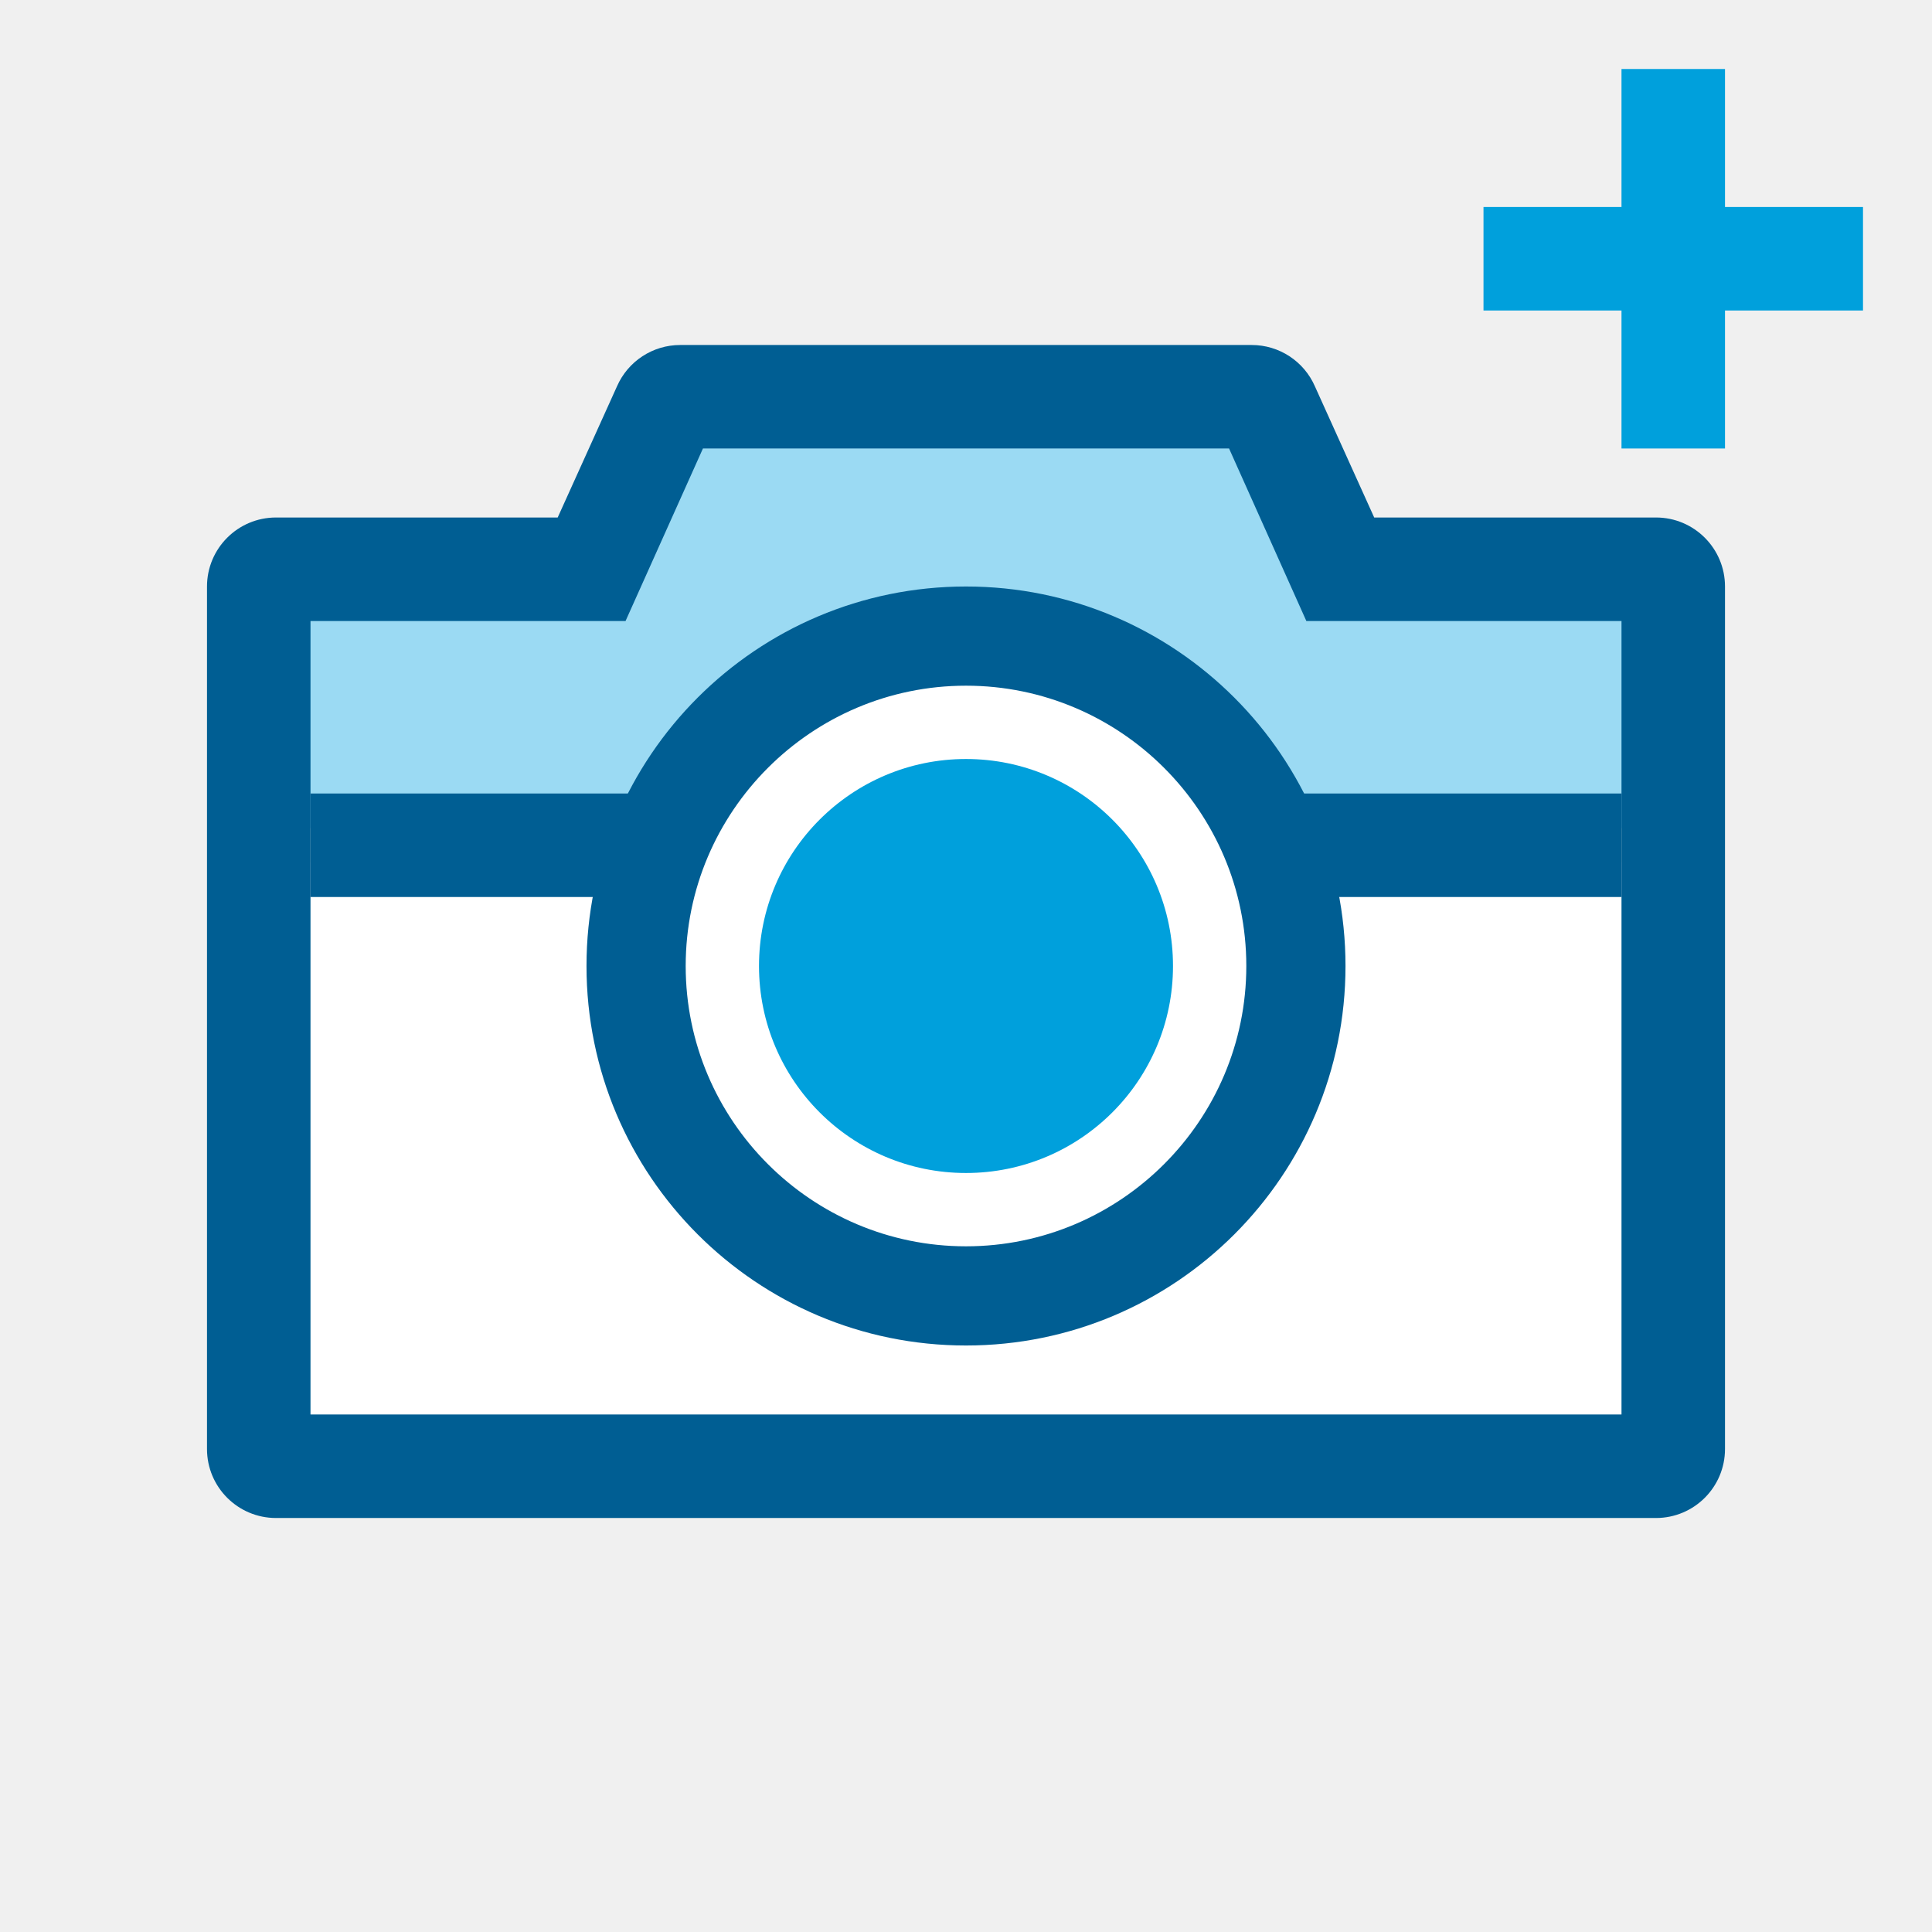
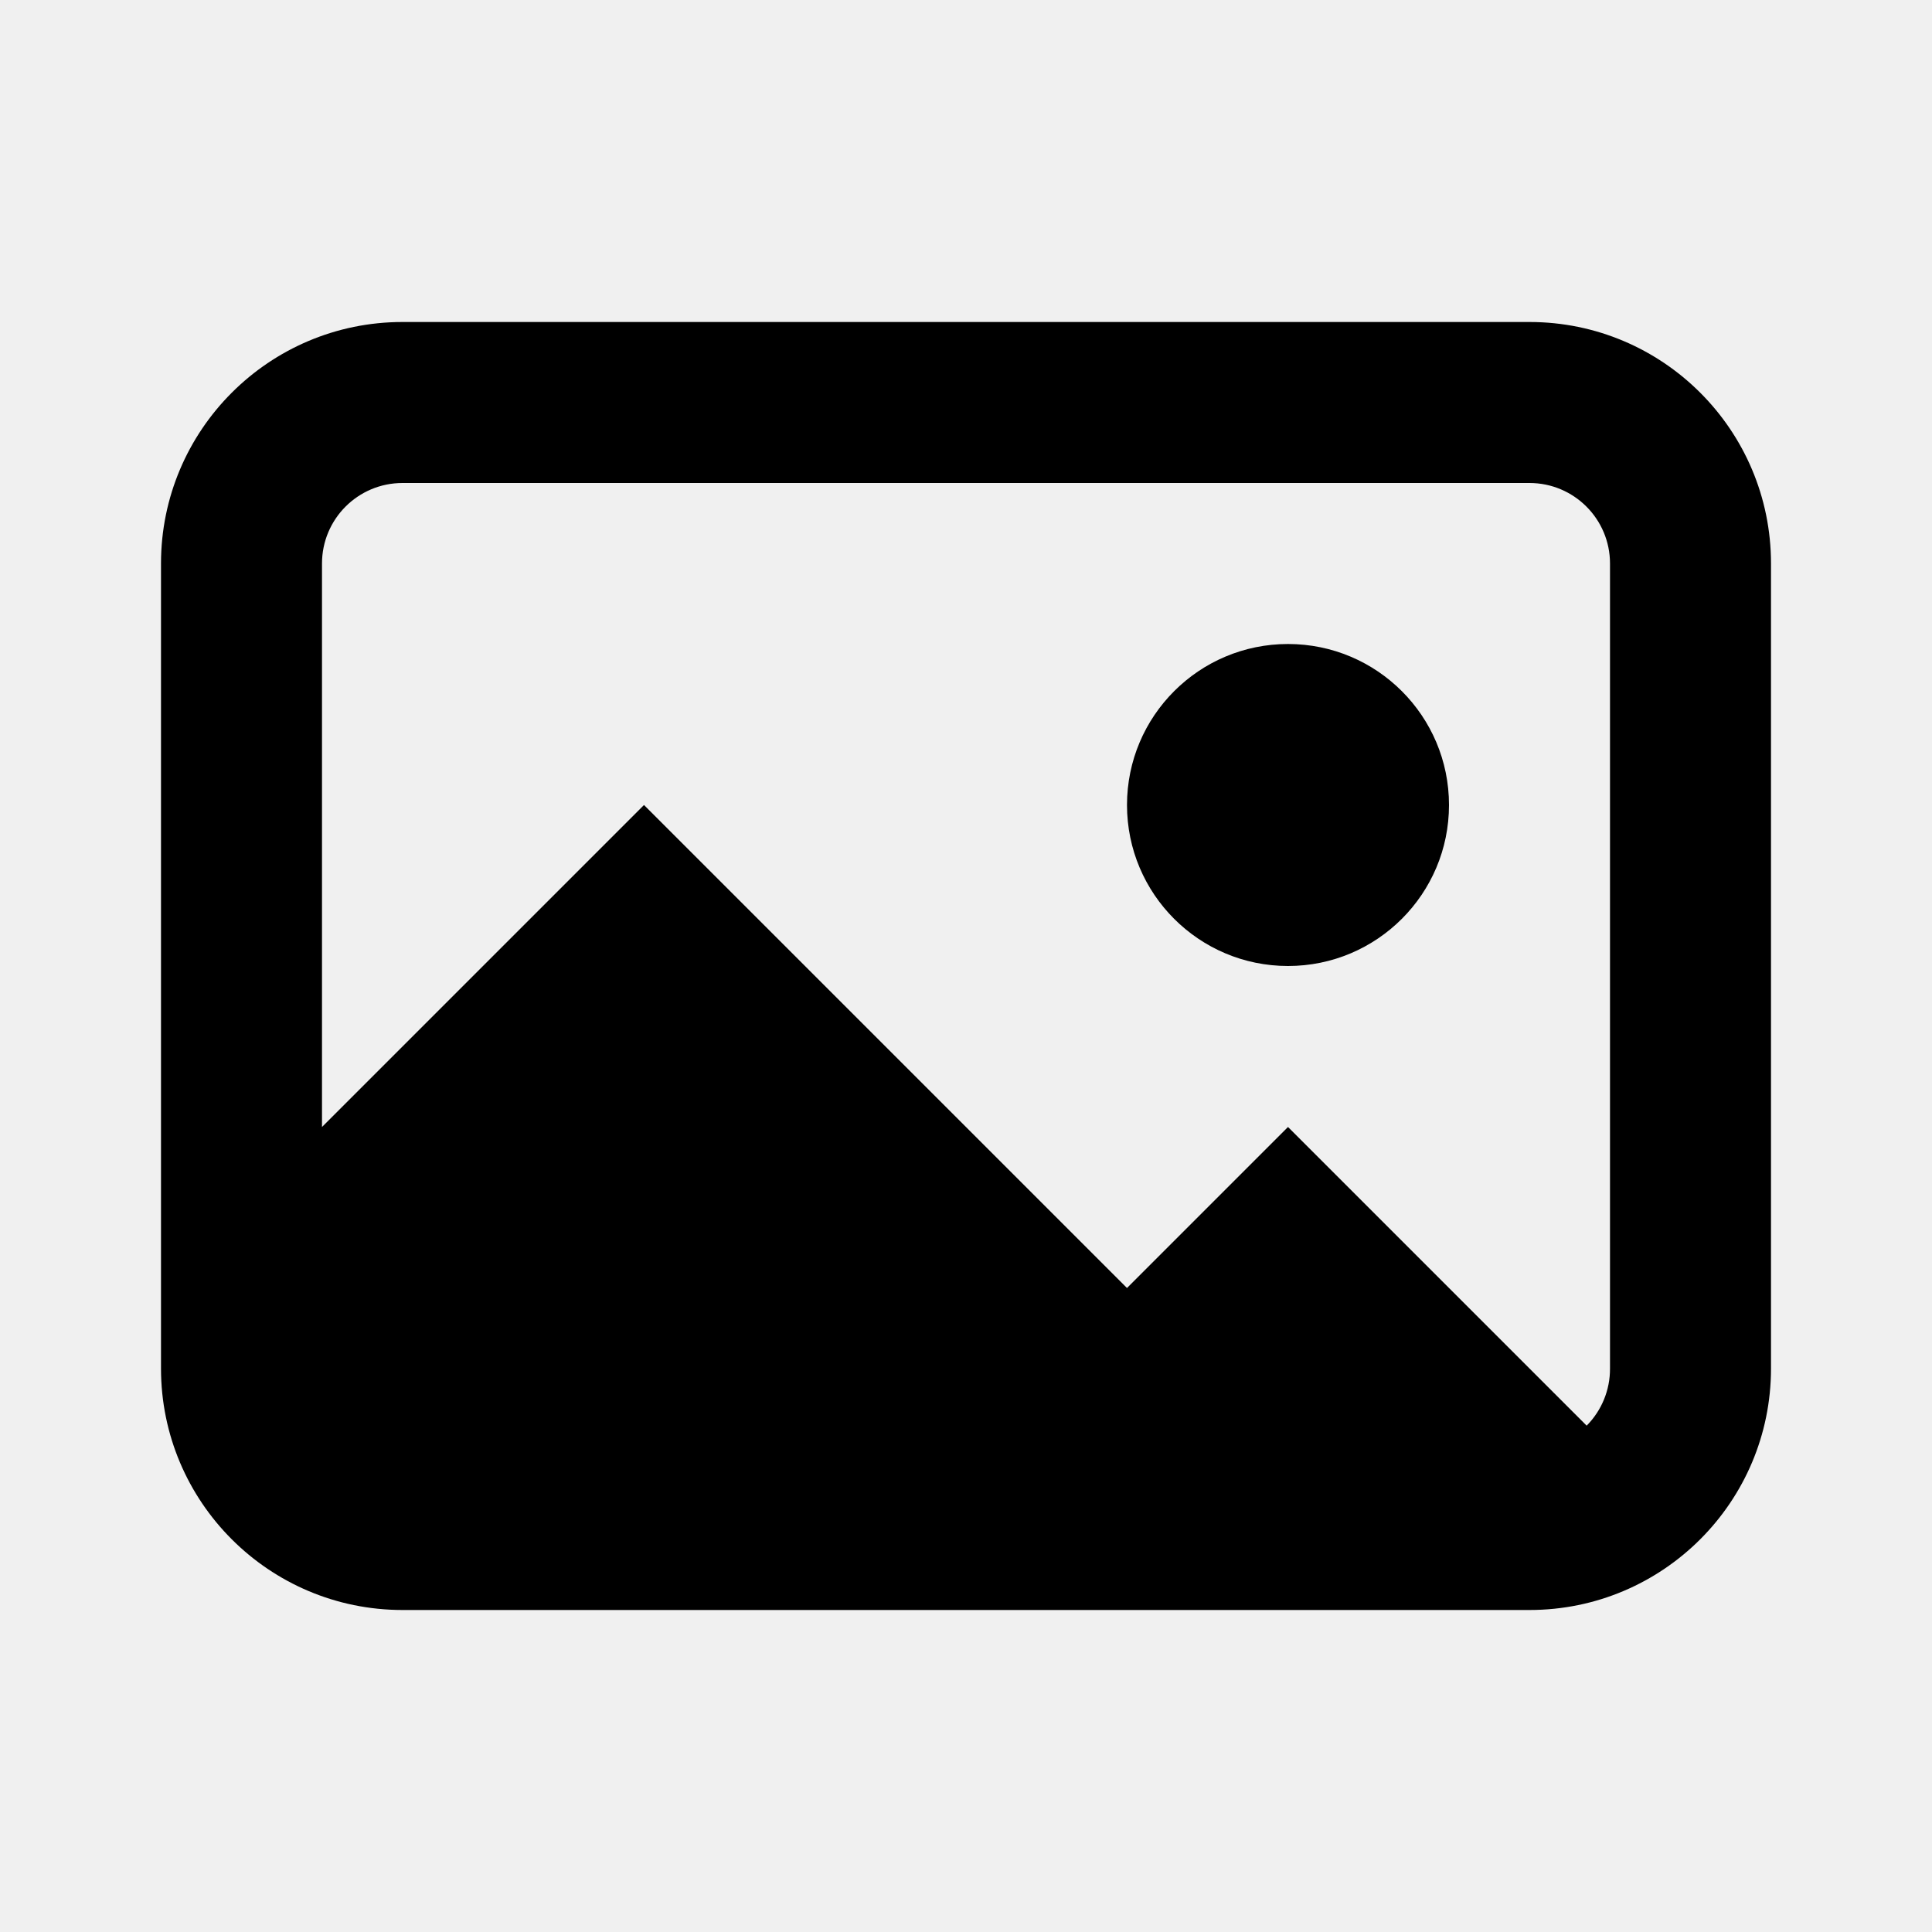
- <svg xmlns="http://www.w3.org/2000/svg" width="56" height="56" id="add-photo-medium" data-supported-dps="56x56">
-   <path fill="none" d="M0 0h56v56H0z" />
-   <path fill="#fff" d="M8 25h40v17H8z" />
-   <path fill="#00a0dc" d="M54 6h-4V2h-3v4h-4v3h4v4h3V9h4z" />
-   <path fill="#9bdaf3" d="M38.625 17l-2.25-5h-16.75l-2.25 5H8v7h40v-7z" />
-   <path fill="#005e93" d="M9 23h38v3H9z" />
-   <path d="M28 37c-4.962 0-9-4.037-9-9s4.038-9 9-9 9 4.037 9 9-4.038 9-9 9z" fill="#fff" />
-   <path d="M28 19.875c4.48 0 8.125 3.645 8.125 8.125S32.48 36.125 28 36.125 19.875 32.48 19.875 28 23.52 19.875 28 19.875M28 17c-6.075 0-11 4.925-11 11s4.925 11 11 11 11-4.925 11-11-4.925-11-11-11z" fill="#005e93" />
-   <path d="M28 22a6 6 0 100 12 6 6 0 000-12z" fill="#00a0dc" />
-   <path d="M35.625 13l2.24 5H47v23H9V18h9.132l2.243-5h15.213m-15.872-3a2 2 0 00-1.834 1.202L16.165 15H8a2 2 0 00-2 2v25a2 2 0 002 2h40a2 2 0 002-2V17a2 2 0 00-2-2h-8.168l-1.717-3.798A2 2 0 0036.281 10H19.716z" fill="#005e93" />
+ <svg xmlns="http://www.w3.org/2000/svg" viewBox="0 0 24 24" data-supported-dps="24x24" fill="currentColor" class="mercado-match" width="24" height="24" focusable="false">
+   <path d="M19 4H5a3 3 0 00-3 3v10a3 3 0 003 3h14a3 3 0 003-3V7a3 3 0 00-3-3zm1 13a1 1 0 01-.29.71L16 14l-2 2-6-6-4 4V7a1 1 0 011-1h14a1 1 0 011 1zm-2-7a2 2 0 11-2-2 2 2 0 012 2z" />
</svg>
